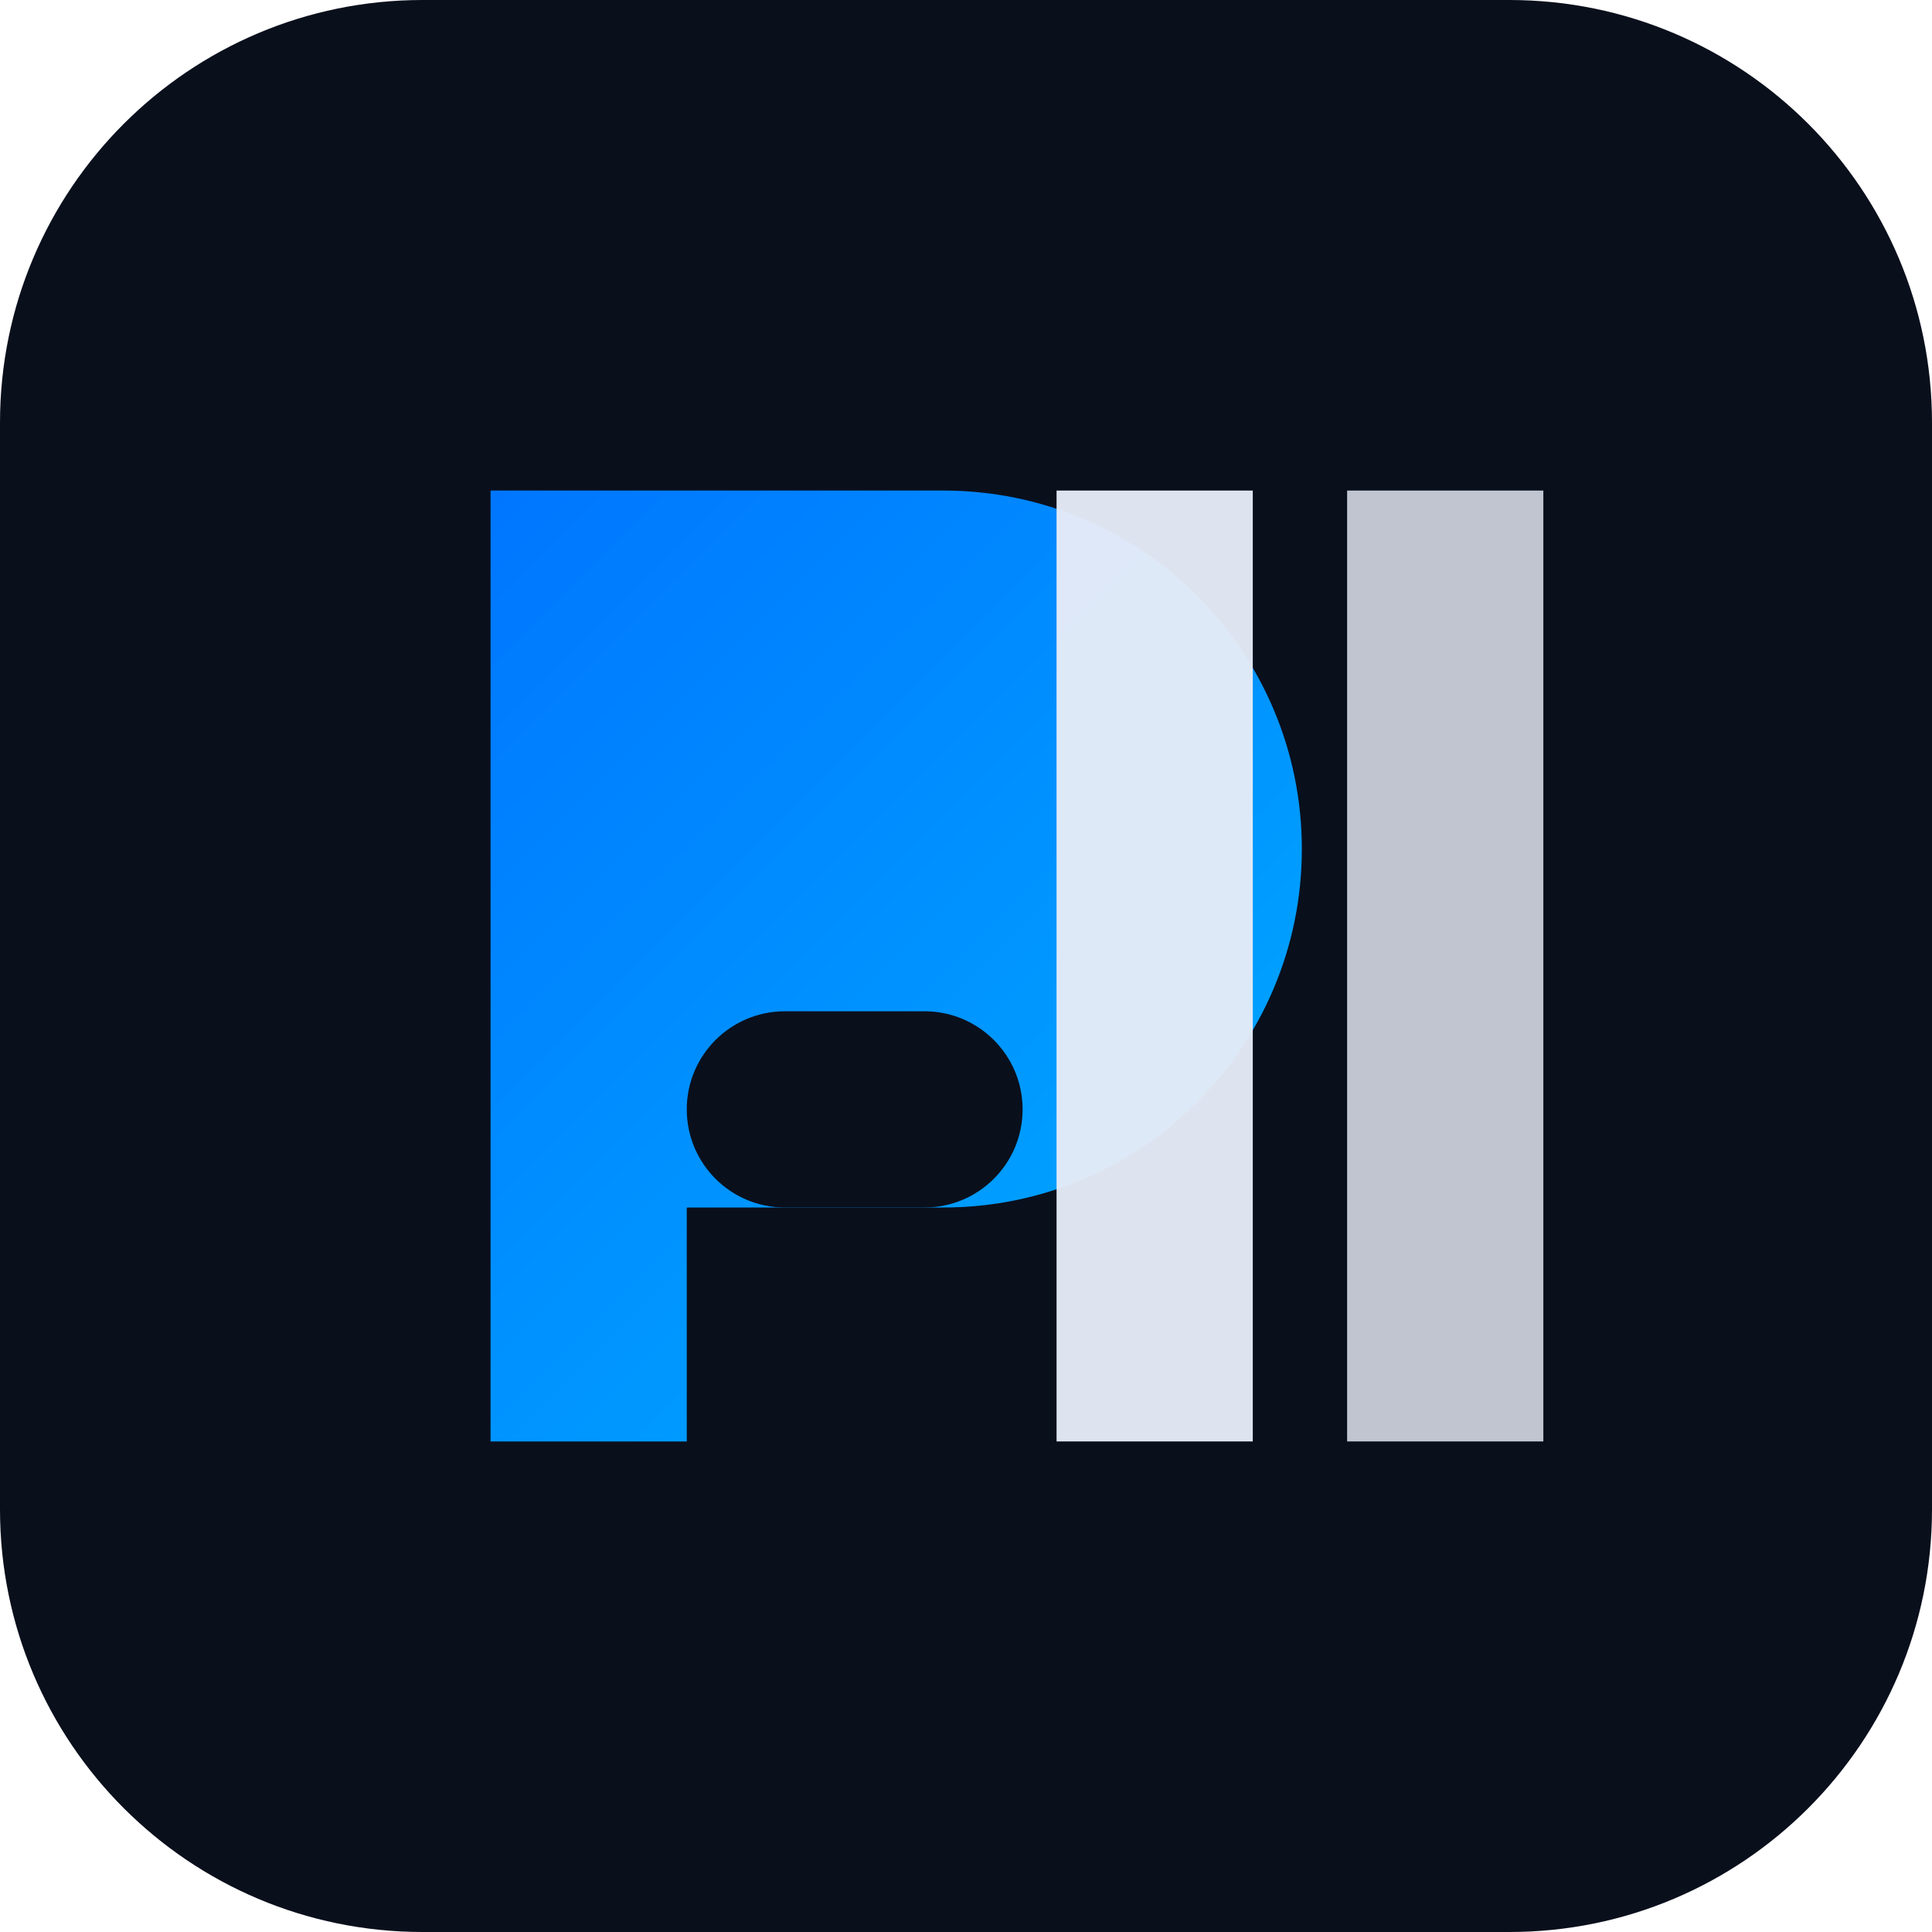
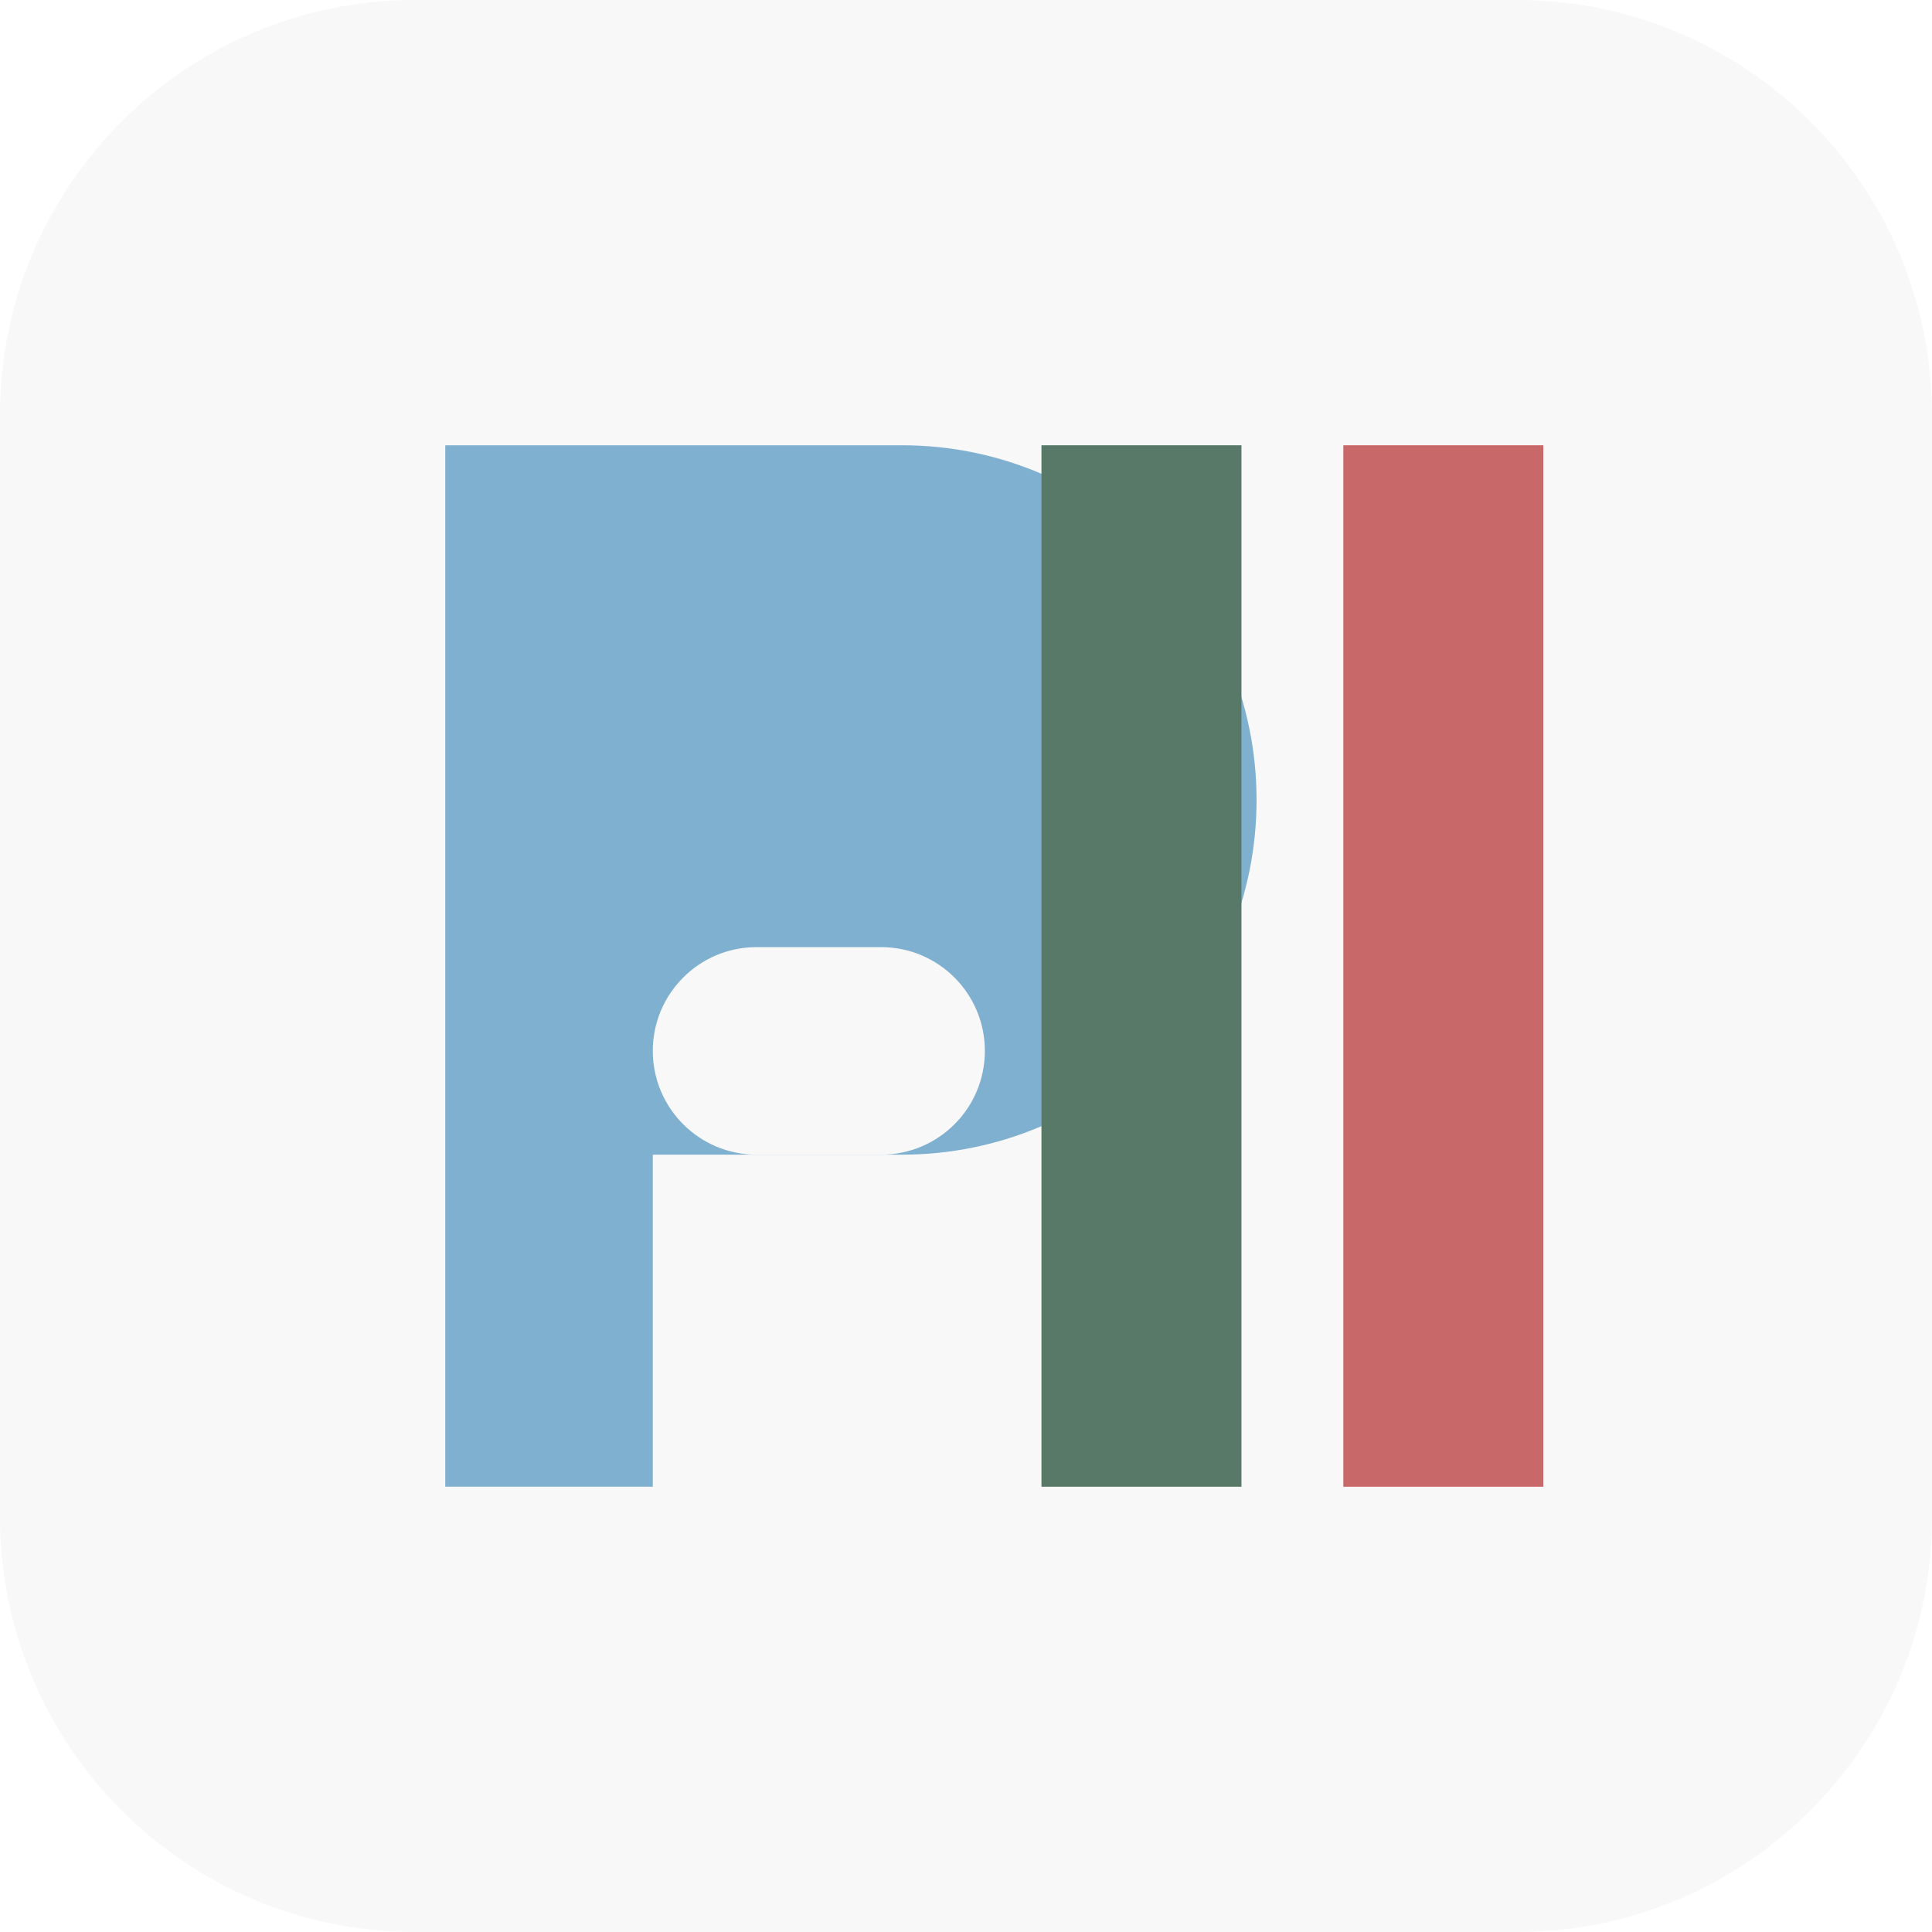
<svg xmlns="http://www.w3.org/2000/svg" width="1024" height="1024" viewBox="0 0 1024 1024" fill="none">
-   <defs>
-     <linearGradient id="pluribusGrad" x1="128" y1="128" x2="896" y2="896" gradientUnits="userSpaceOnUse">
-       <stop stop-color="#0066FF" />
-       <stop offset="1" stop-color="#00C2FF" />
-     </linearGradient>
-   </defs>
-   <rect width="1024" height="1024" rx="224" fill="#0A0F1C" />
+   <rect width="1024" height="1024" rx="220" fill="#F8F8F8" />
  <g>
-     <path d="M260 260H500C604.934 260 690 345.066 690 450C690 554.934 604.934 640 500 640H364V764H260V260Z" fill="url(#pluribusGrad)" />
-     <rect x="364" y="536" width="178" height="104" rx="52" fill="#0A0F1C" />
-     <path d="M560 260H664V764H560V260Z" fill="#E7ECF7" fill-opacity="0.96" />
-     <path d="M714 260H818V764H714V260Z" fill="#E7ECF7" fill-opacity="0.82" />
+     <path d="M236 236H478C581.866 236 666 320.134 666 424C666 527.866 581.866 612 478 612H346V788H236V236Z" fill="#80B0D0" />
+     <rect x="346" y="502" width="176" height="110" rx="55" fill="#F8F8F8" />
+     <path d="M552 236H658V788H552V236Z" fill="#587868" />
+     <path d="M712 236H818V788H712V236Z" fill="#C86868" />
  </g>
</svg>
